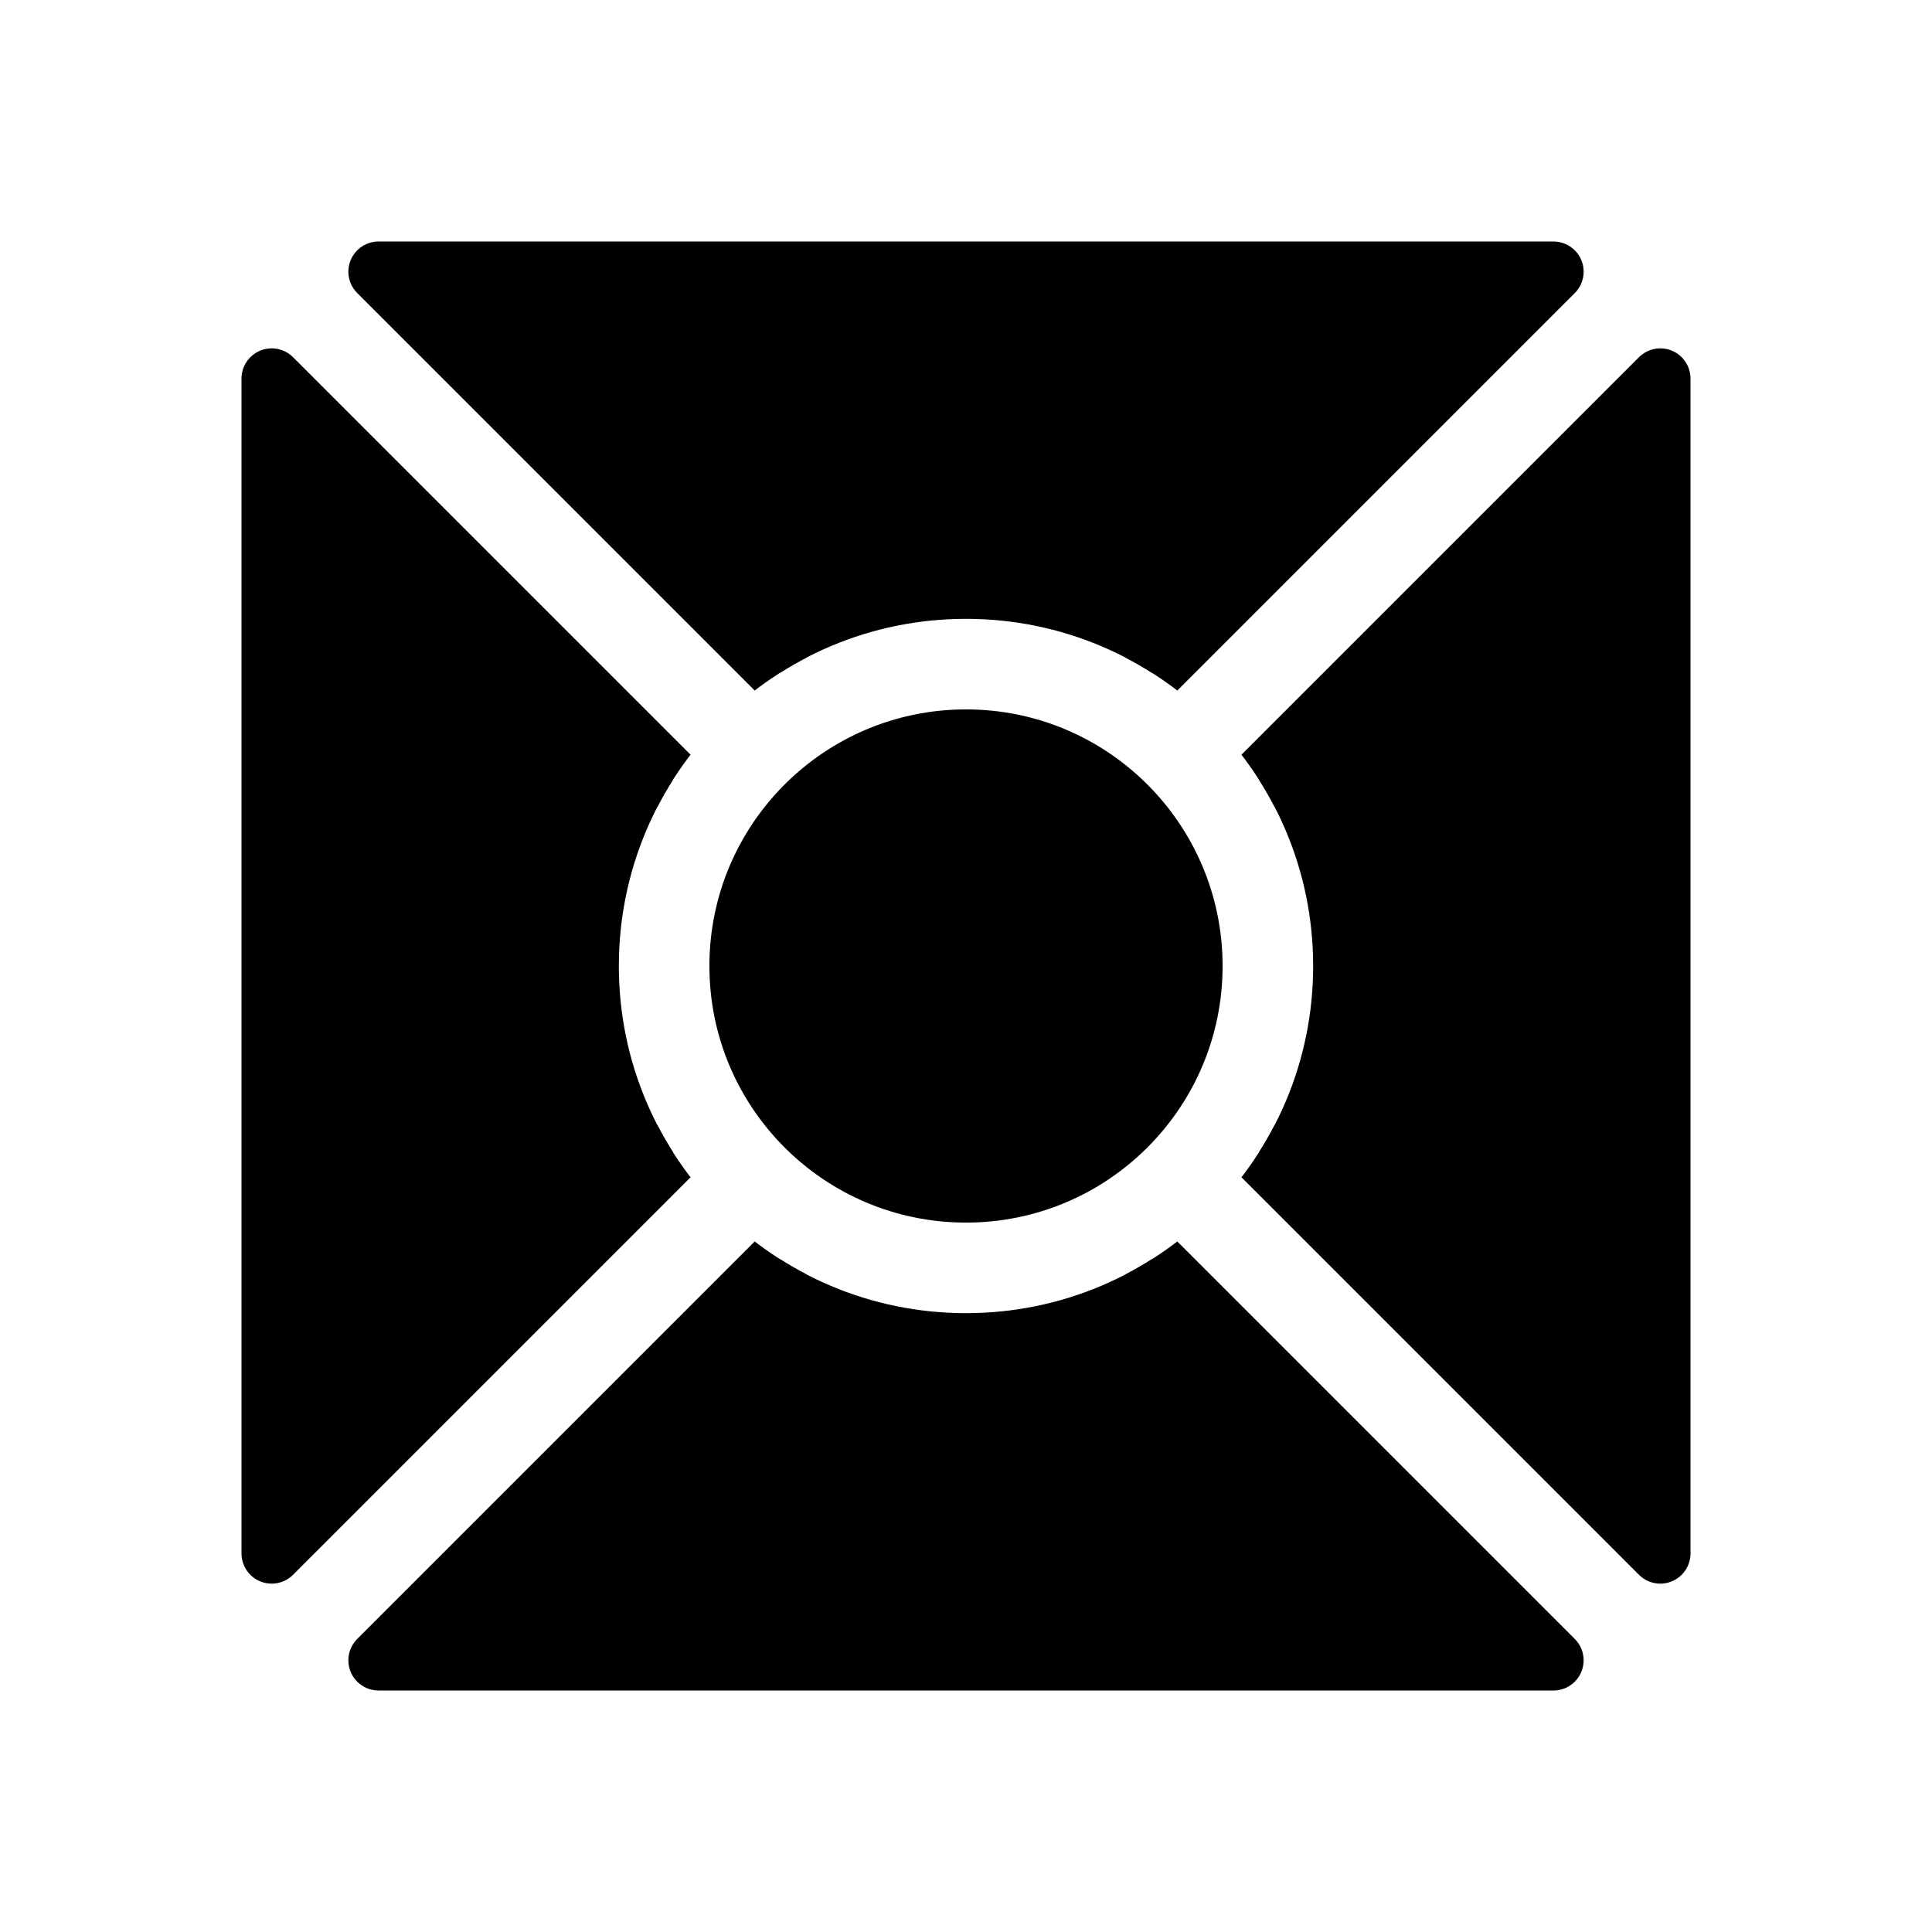
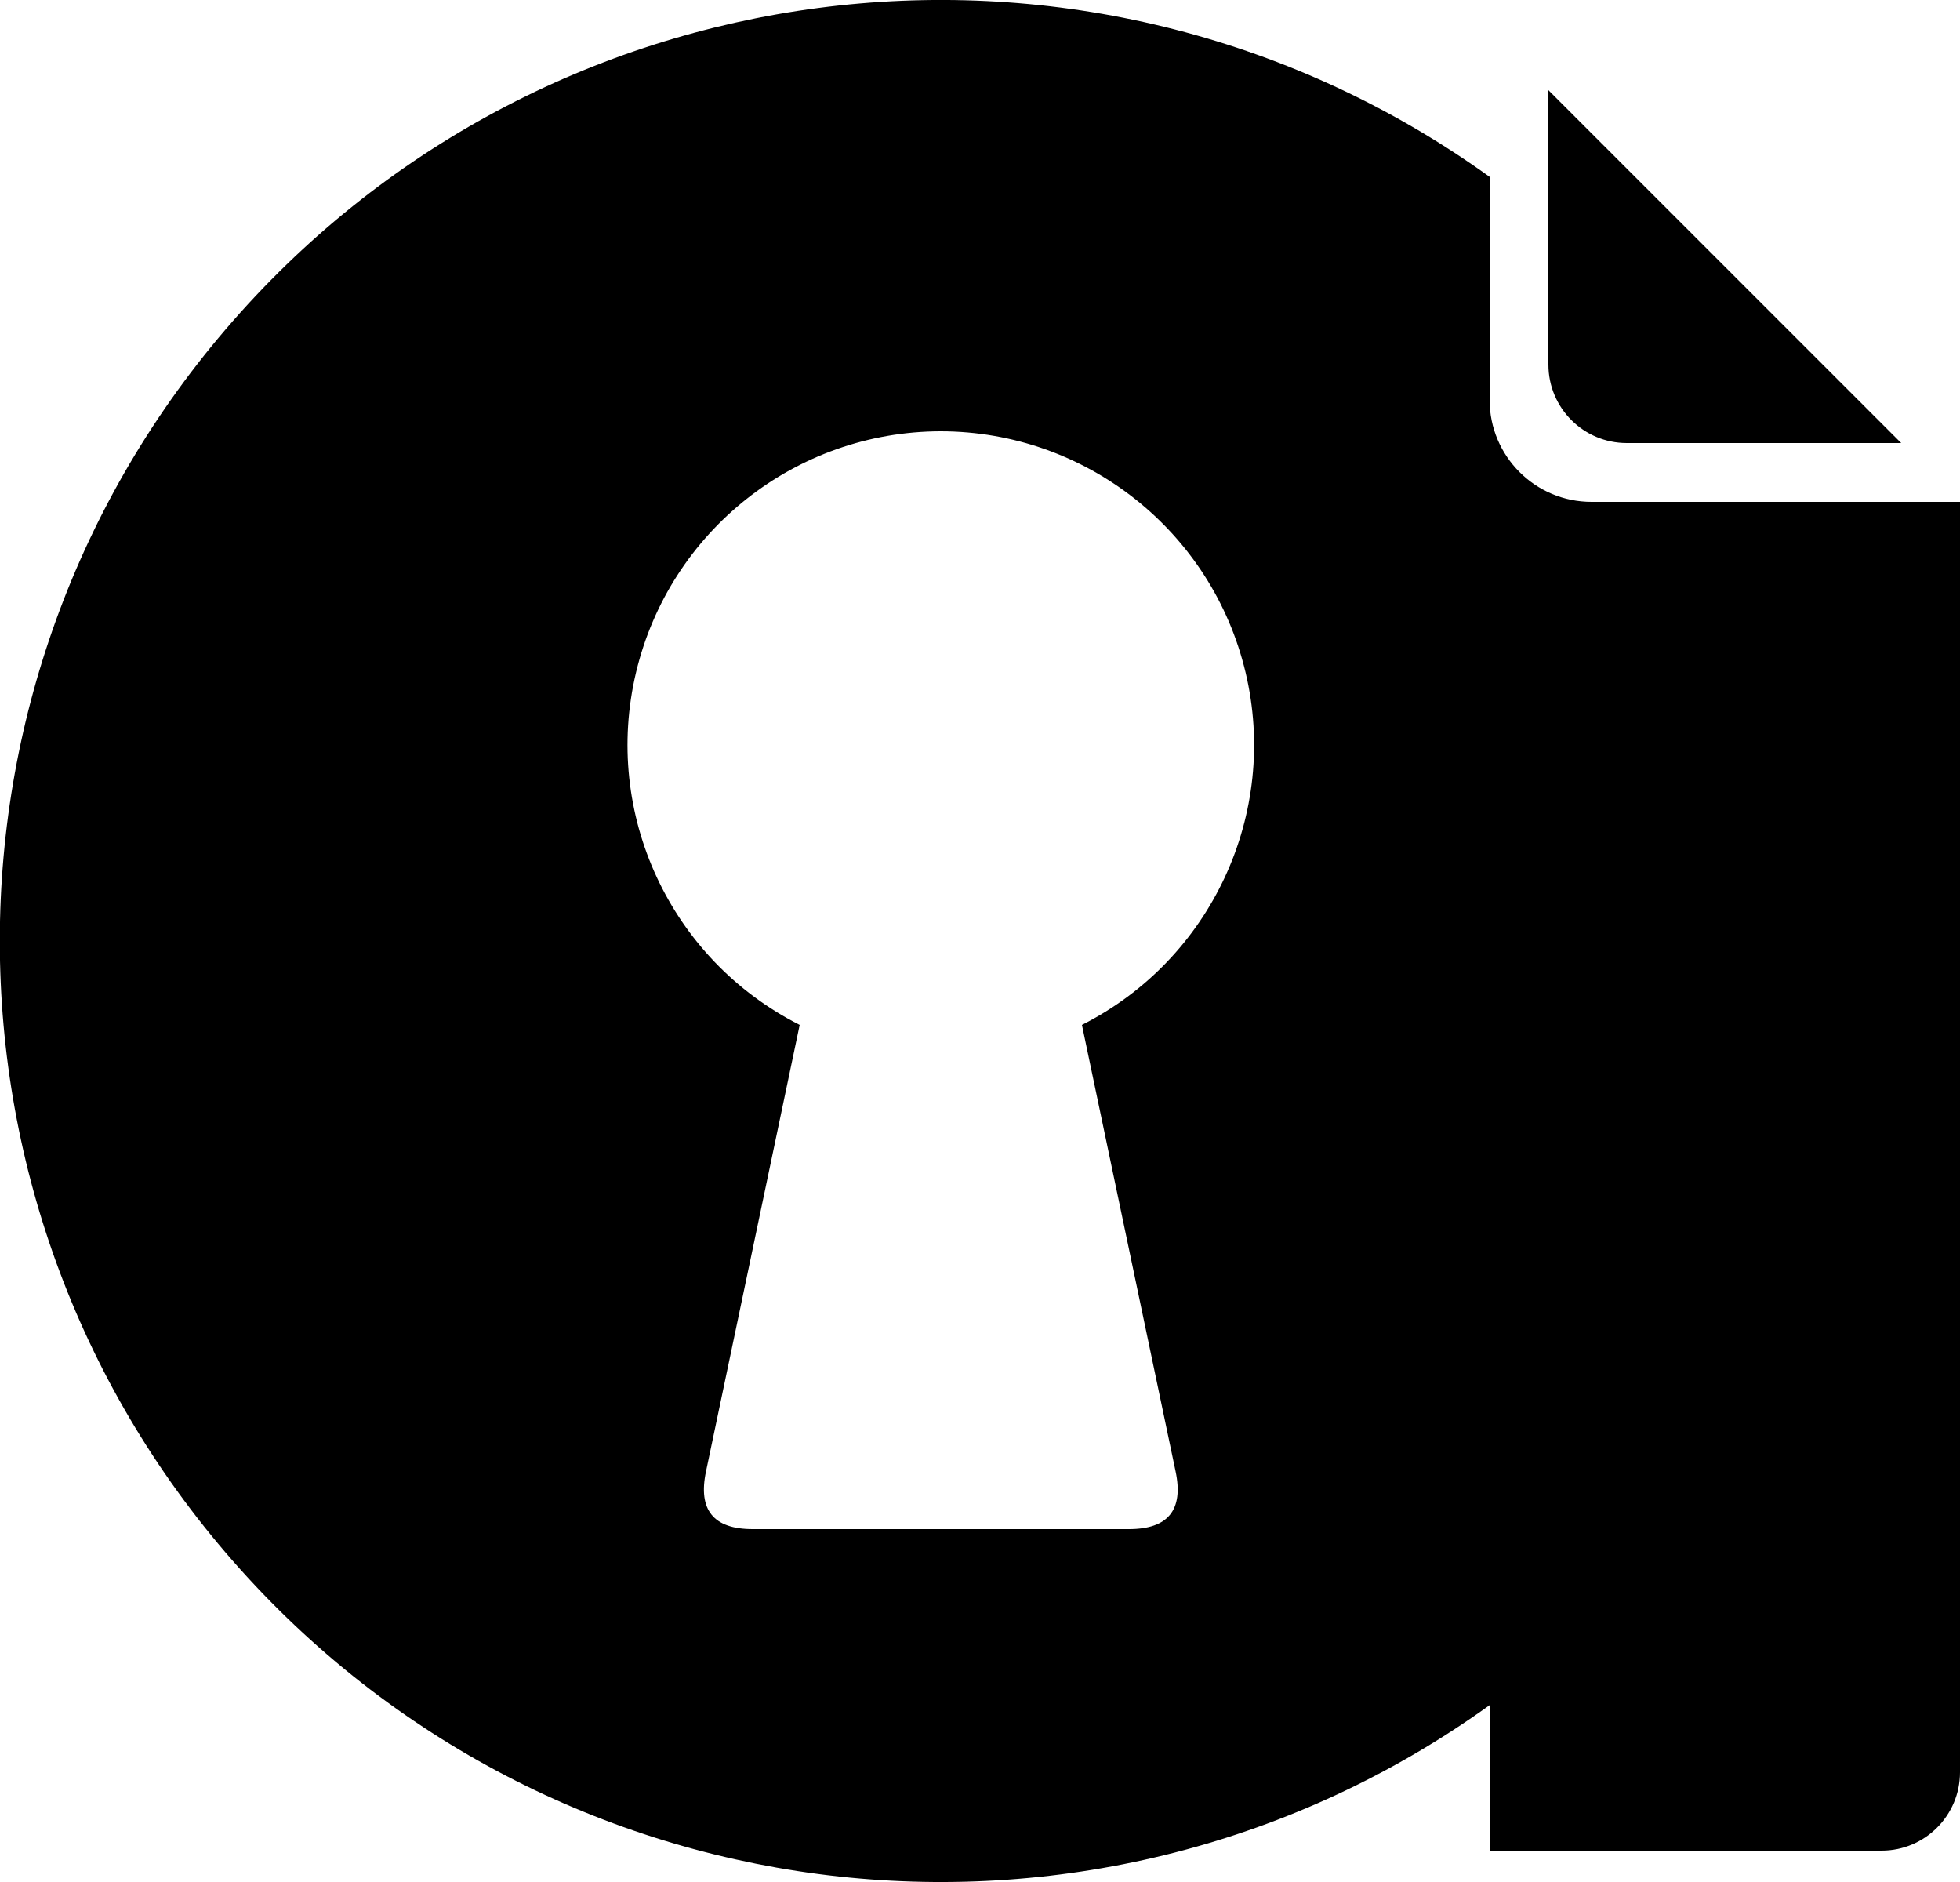
- <svg xmlns="http://www.w3.org/2000/svg" width="64" height="64" viewBox="0 0 64 64" role="img" aria-label="Amanfold">
-   <clipPath id="m-ring">
-     <path clip-rule="evenodd" d="M0 0h64v64H0zM32 20.5a11.5 11.5 0 1 0 0 23 11.5 11.5 0 1 0 0-23z" />
-   </clipPath>
-   <g clip-path="url(#m-ring)">
-     <path fill="#000" stroke="#000" stroke-width="2" stroke-linejoin="round" d="M12.54 9 51.46 9 32 28.46z" />
-     <path fill="#000" stroke="#000" stroke-width="2" stroke-linejoin="round" d="M55 12.54 55 51.46 35.54 32z" />
-     <path fill="#000" stroke="#000" stroke-width="2" stroke-linejoin="round" d="M51.46 55 12.54 55 32 35.54z" />
-     <path fill="#000" stroke="#000" stroke-width="2" stroke-linejoin="round" d="M9 51.46 9 12.54 28.46 32z" />
+ <svg xmlns="http://www.w3.org/2000/svg" width="50" height="48" viewBox="0 0 50 48" role="img" aria-label="Amanfold">
+   <g transform="translate(-6 -8)">
+     <path fill="#000000" fill-rule="evenodd" d="M44 8.8L56 20.8V53.2a2 2 0 0 1 -2 2H44V51.49A24 24 0 1 1 44 12.51ZM30 19a8 8 0 0 0 -3.6 15.14L24.01 45.53Q23.7 47 25.2 47H34.8Q36.3 47 35.99 45.53L33.6 34.14A8 8 0 0 0 30 19ZM44 8.8L45.5 10.3V17.3a2 2 0 0 0 2 2H54.5L56 20.8H46.6a2.6 2.6 0 0 1-2.6-2.6Z" />
  </g>
-   <circle fill="#000" cx="32" cy="32" r="8.5" />
</svg>
